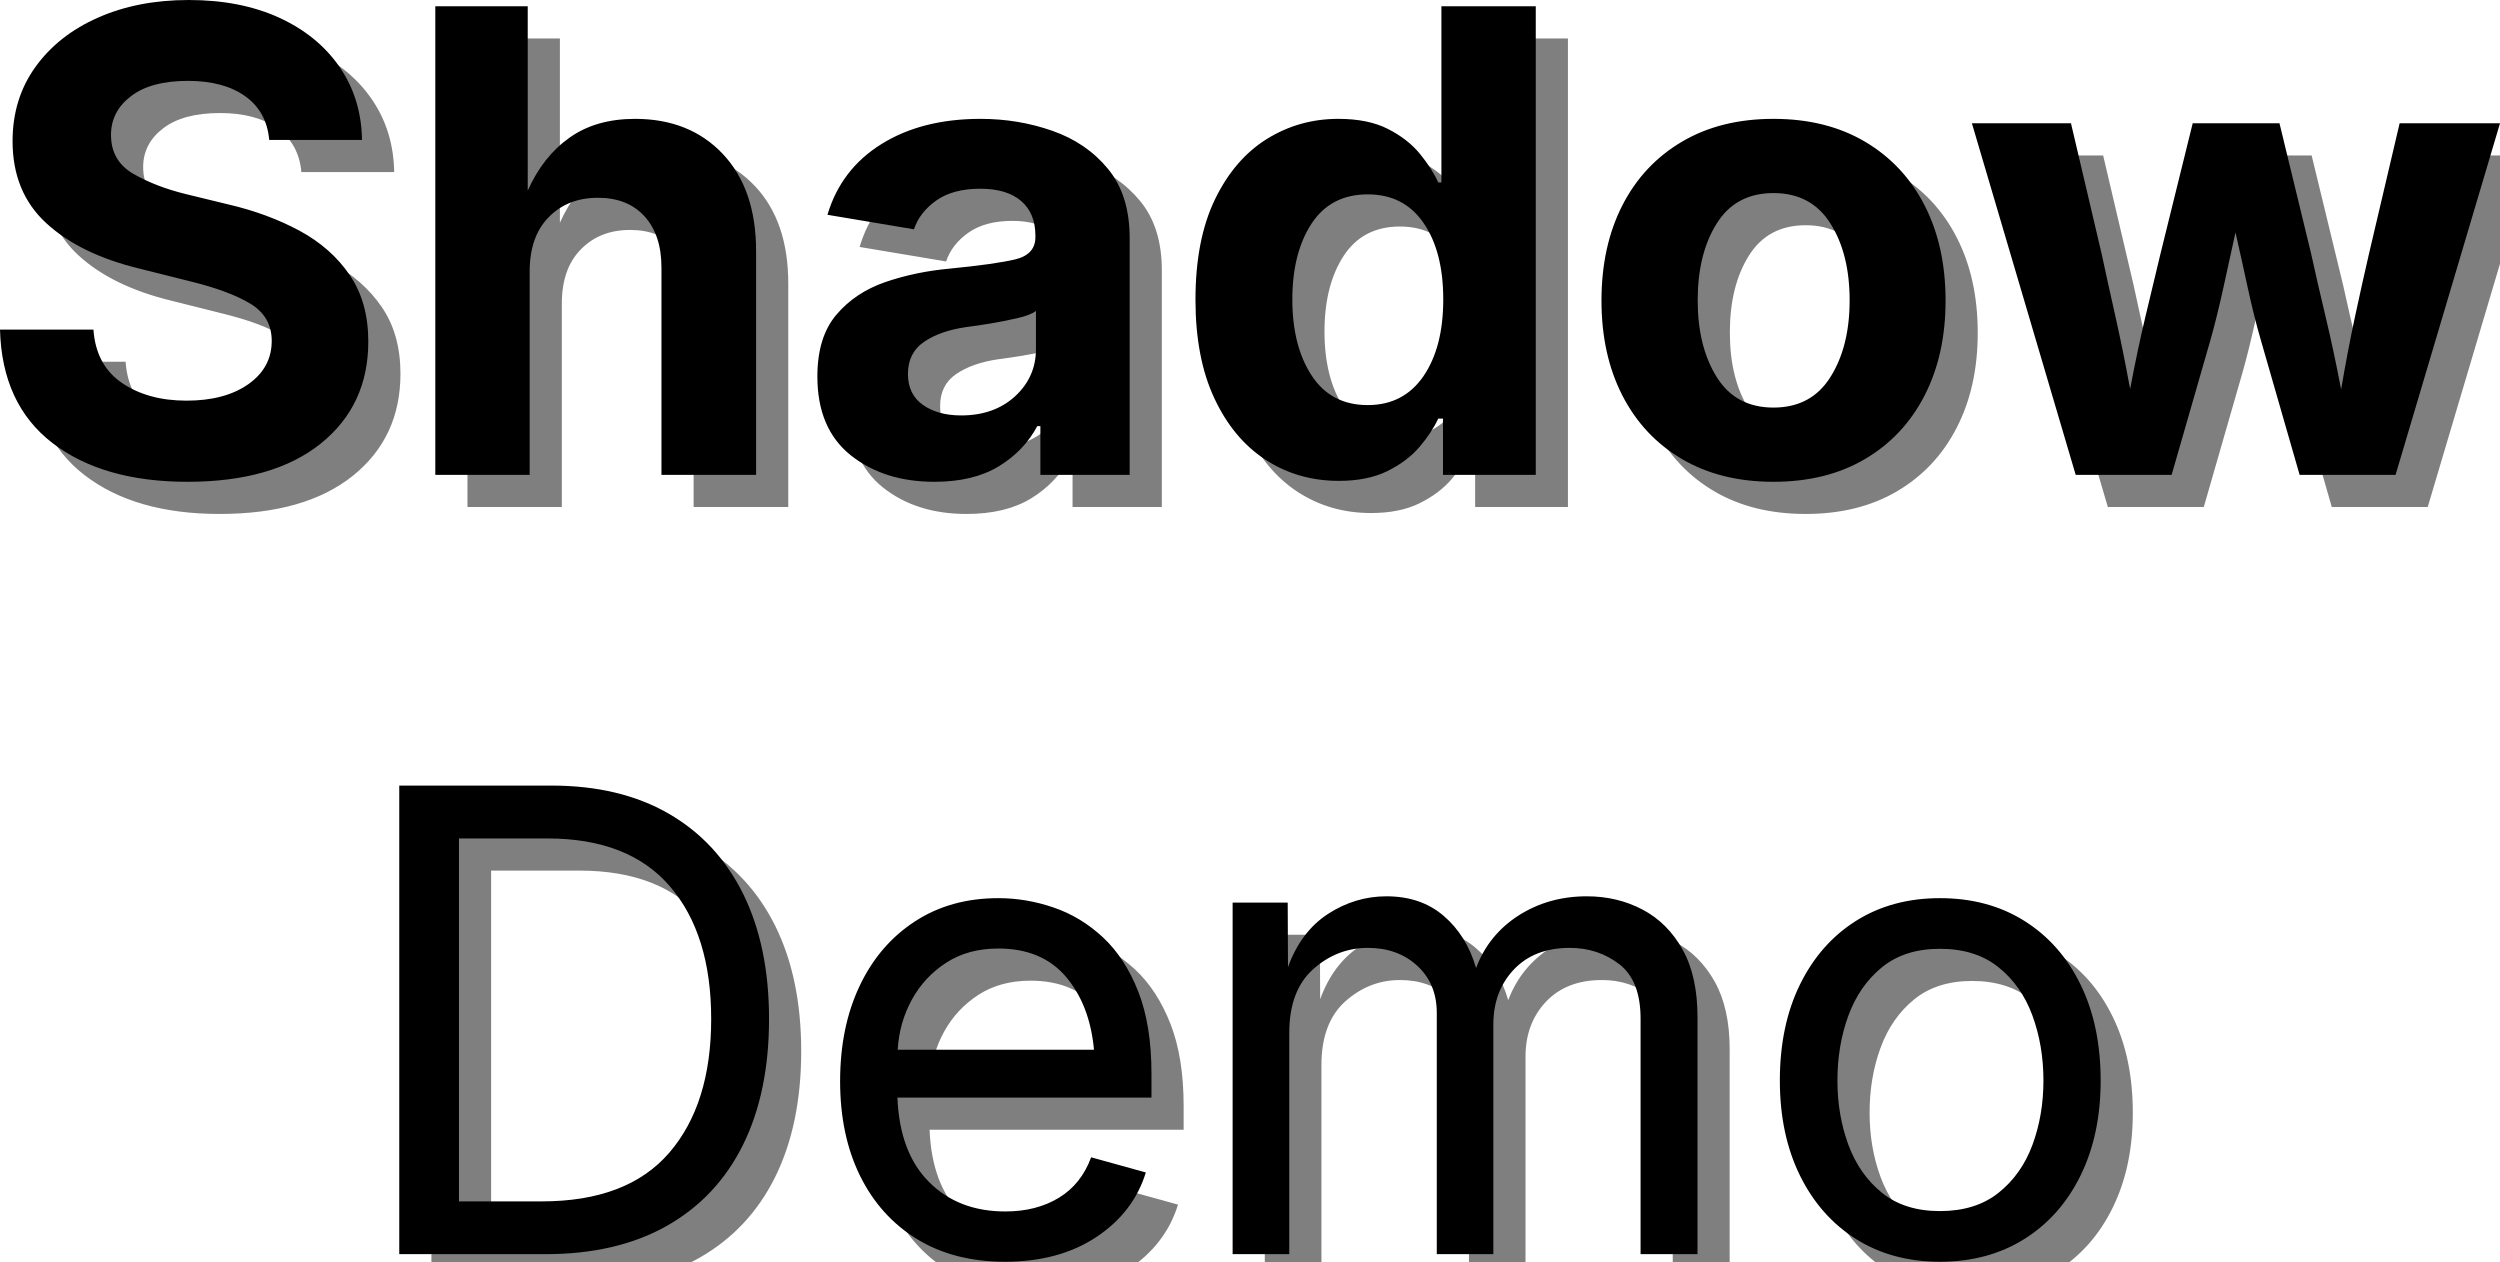
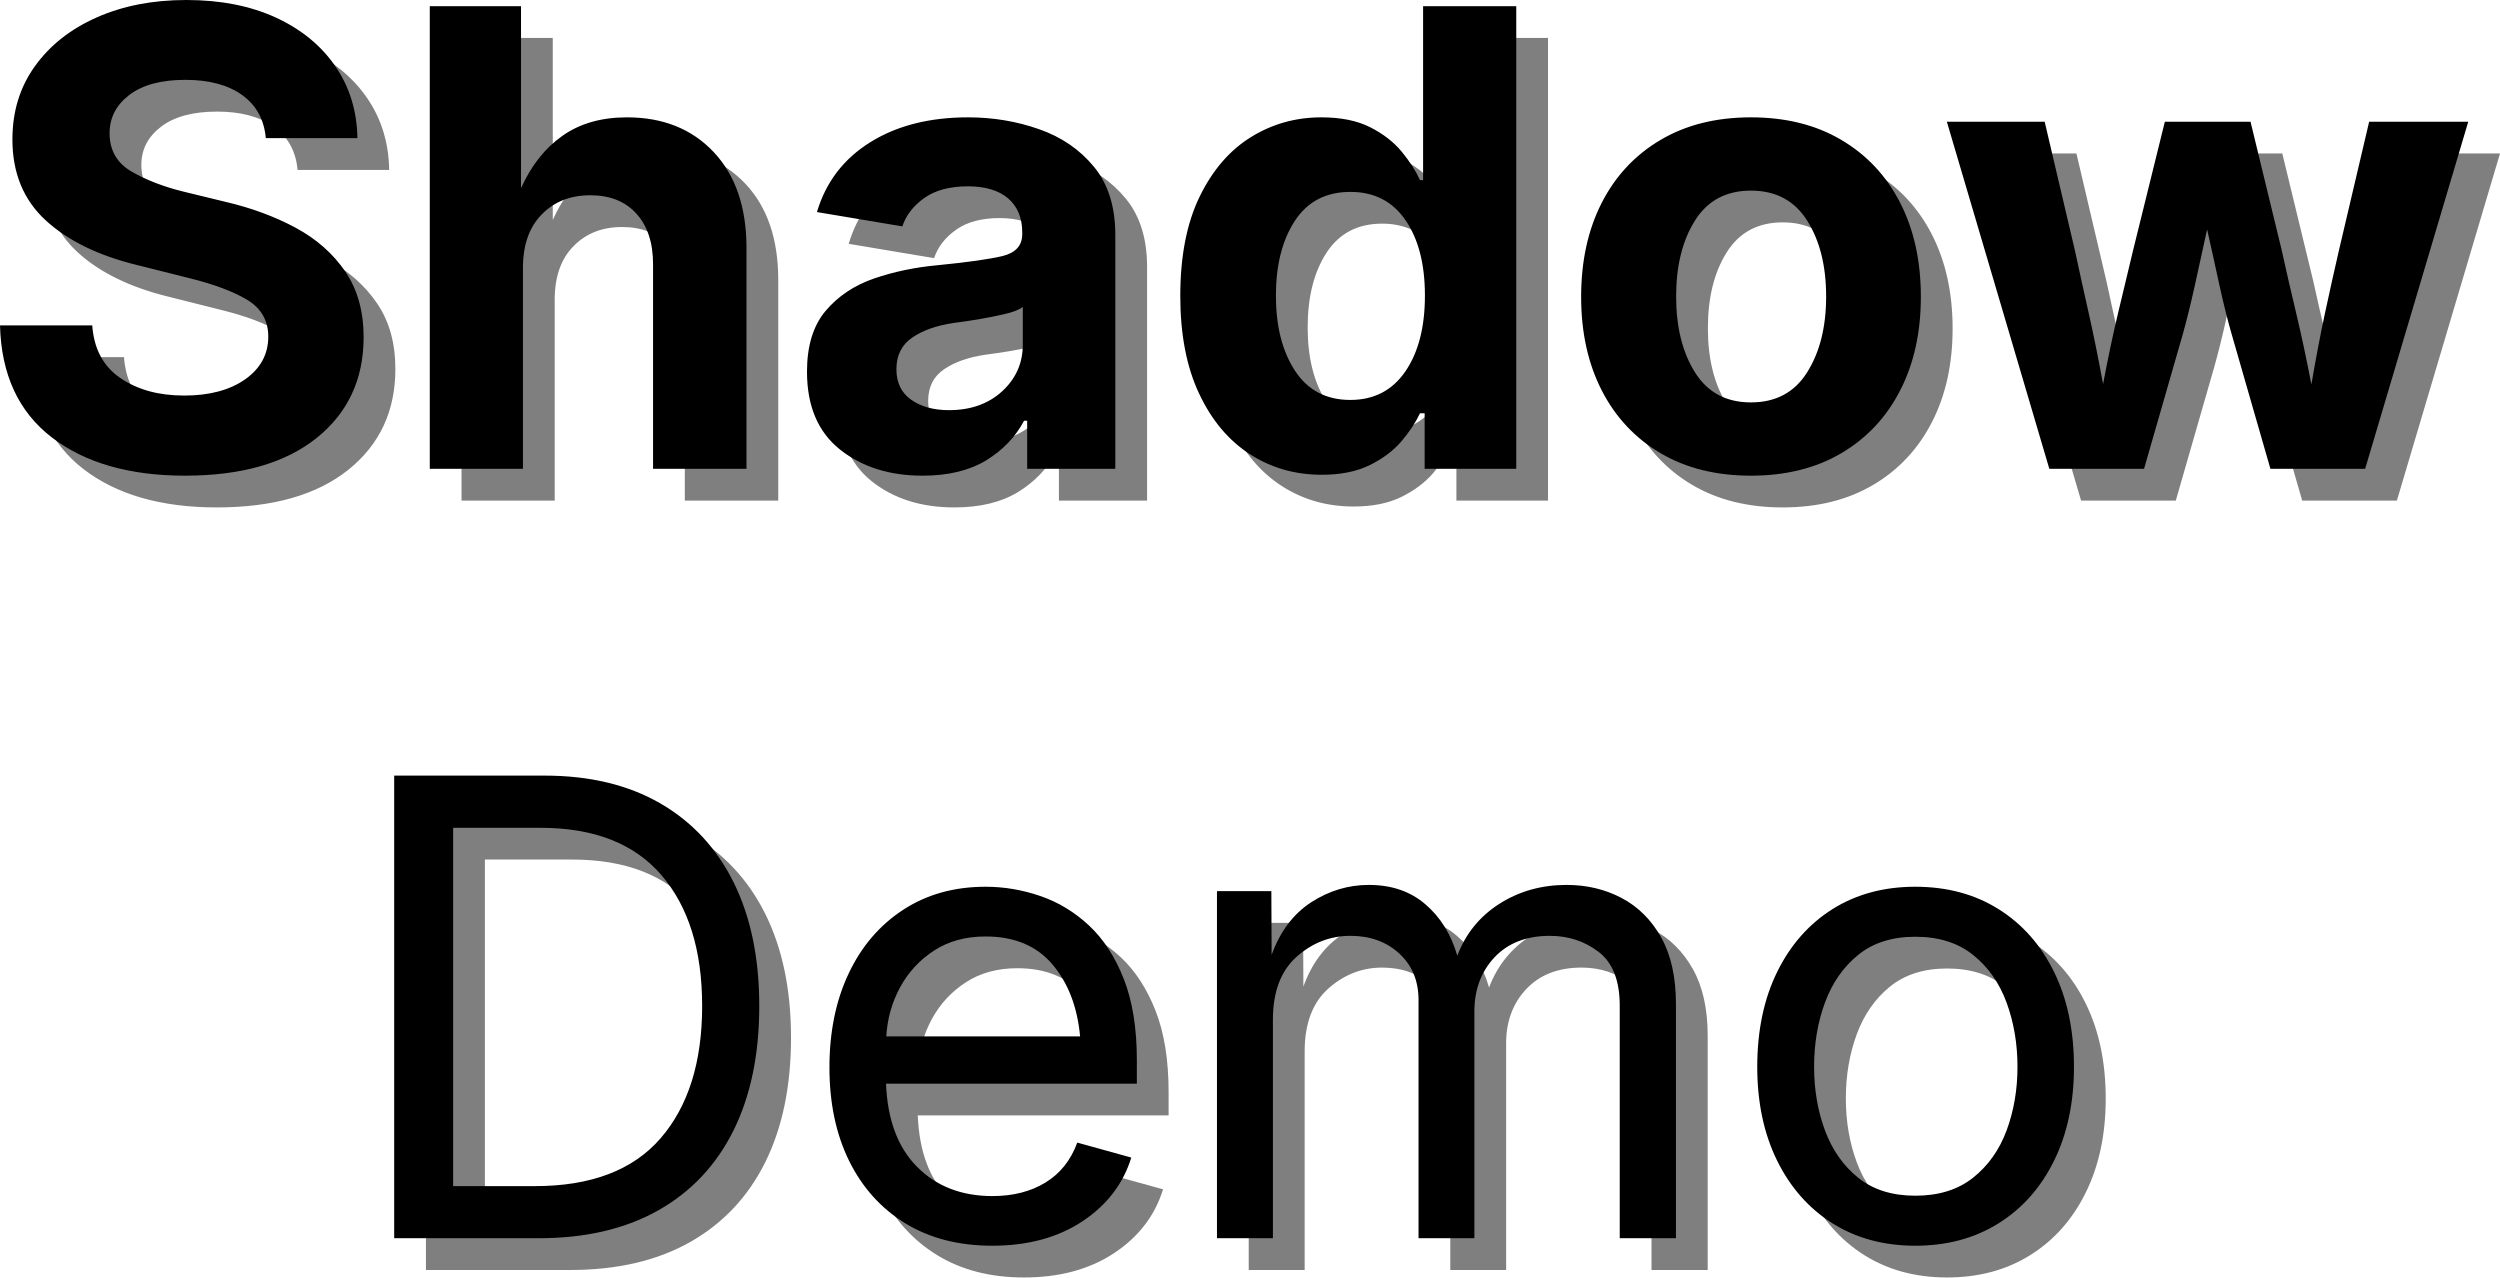
- <svg xmlns="http://www.w3.org/2000/svg" width="270.50" height="136.52" viewBox="0 0 270.50 136.52" overflow="visible">
+ <svg xmlns="http://www.w3.org/2000/svg" width="273.98" height="140.01" viewBox="0 0 273.98 140.01" overflow="visible">
  <g transform="translate(-2.89, -16.13)">
    <g transform="translate(3.48, 3.48)">
      <path d="M23.17 68.26Q14.02 68.26 8.56 64.06Q3.1 59.86 2.89 51.79L13 51.79Q13.27 55.64 16.08 57.56Q18.89 59.48 23.07 59.48Q27.22 59.48 29.76 57.7Q32.29 55.91 32.29 53.02Q32.29 50.4 30 49Q27.7 47.61 23.55 46.59L17.97 45.19Q11.54 43.63 7.89 40.27Q4.25 36.92 4.25 31.41Q4.25 26.81 6.72 23.38Q9.19 19.94 13.49 18.04Q17.8 16.13 23.31 16.13Q28.92 16.13 33.11 18.05Q37.3 19.98 39.64 23.39Q41.99 26.81 42.06 31.27L32.02 31.27Q31.75 28.21 29.42 26.54Q27.09 24.88 23.21 24.88Q19.23 24.88 17.07 26.53Q14.9 28.18 14.9 30.73Q14.9 33.55 17.34 34.95Q19.77 36.34 23 37.13L27.6 38.25Q31.85 39.24 35.29 41.09Q38.72 42.94 40.73 45.89Q42.74 48.83 42.74 53.09Q42.74 59.99 37.59 64.13Q32.43 68.26 23.17 68.26ZM60.2 45.5L60.2 67.51L49.99 67.51L49.99 16.81L59.99 16.81L59.99 36.75Q61.66 33.04 64.52 31.02Q67.38 28.99 71.6 28.99Q77.52 28.99 81.11 32.8Q84.7 36.62 84.7 43.32L84.7 67.51L74.46 67.51L74.46 45.09Q74.46 41.55 72.63 39.54Q70.81 37.53 67.58 37.53Q64.31 37.53 62.26 39.63Q60.2 41.72 60.2 45.5ZM103.99 68.26Q98.55 68.26 94.94 65.39Q91.33 62.51 91.33 56.86Q91.33 52.61 93.38 50.19Q95.42 47.78 98.68 46.65Q101.95 45.53 105.69 45.19Q110.59 44.71 112.76 44.19Q114.92 43.66 114.92 41.79L114.92 41.62Q114.92 39.2 113.37 37.87Q111.82 36.55 108.96 36.55Q106 36.55 104.2 37.82Q102.39 39.1 101.78 40.94L92.42 39.37Q93.89 34.44 98.26 31.72Q102.63 28.99 108.99 28.99Q113.08 28.99 116.77 30.29Q120.46 31.58 122.79 34.42Q125.12 37.26 125.12 41.89L125.12 67.51L115.46 67.51L115.46 62.24L115.12 62.24Q113.72 64.89 110.97 66.58Q108.21 68.26 103.99 68.26ZM106.89 61.08Q110.46 61.08 112.72 59.01Q114.98 56.93 114.98 53.9L114.98 49.78Q114.37 50.23 112.99 50.55Q111.62 50.87 110.08 51.13Q108.55 51.38 107.43 51.52Q104.61 51.93 102.87 53.12Q101.13 54.31 101.13 56.59Q101.13 58.8 102.75 59.94Q104.37 61.08 106.89 61.08ZM147.75 68.16Q143.36 68.16 139.86 65.9Q136.35 63.63 134.3 59.26Q132.24 54.89 132.24 48.56Q132.24 42.06 134.35 37.7Q136.46 33.35 139.96 31.17Q143.47 28.99 147.69 28.99Q150.92 28.99 153.06 30.08Q155.21 31.17 156.52 32.77Q157.83 34.37 158.51 35.87L158.85 35.87L158.85 16.81L169.06 16.81L169.06 67.51L159.02 67.51L159.02 61.42L158.51 61.42Q157.79 62.95 156.47 64.5Q155.14 66.05 152.99 67.11Q150.85 68.16 147.75 68.16ZM150.88 59.96Q154.76 59.96 156.91 56.83Q159.05 53.7 159.05 48.53Q159.05 43.35 156.92 40.26Q154.8 37.16 150.88 37.16Q146.87 37.16 144.79 40.34Q142.72 43.52 142.72 48.53Q142.72 53.56 144.81 56.76Q146.9 59.96 150.88 59.96ZM194.78 68.26Q189.06 68.26 184.88 65.8Q180.69 63.33 178.43 58.92Q176.17 54.51 176.17 48.66Q176.17 42.77 178.43 38.35Q180.69 33.93 184.88 31.46Q189.06 28.99 194.78 28.99Q200.5 28.99 204.68 31.46Q208.87 33.93 211.13 38.35Q213.4 42.77 213.4 48.66Q213.4 54.51 211.13 58.92Q208.87 63.33 204.68 65.8Q200.5 68.26 194.78 68.26ZM194.78 60.23Q198.87 60.23 200.94 56.93Q203.02 53.63 203.02 48.63Q203.02 43.59 200.94 40.31Q198.87 37.02 194.78 37.02Q190.7 37.02 188.64 40.31Q186.58 43.59 186.58 48.63Q186.58 53.63 188.64 56.93Q190.7 60.23 194.78 60.23ZM227.48 67.51L216.25 29.47L226.97 29.47L230.27 43.52Q230.95 46.69 231.77 50.33Q232.59 53.97 233.37 58.22Q234.15 54.07 235.02 50.41Q235.89 46.76 236.67 43.52L240.14 29.47L249.53 29.47L252.94 43.52Q253.65 46.76 254.52 50.4Q255.39 54.04 256.2 58.26Q256.92 54.04 257.7 50.4Q258.48 46.76 259.23 43.52L262.53 29.47L273.39 29.47L262.09 67.51L251.71 67.51L247.49 52.85Q246.78 50.4 246.11 47.33Q245.45 44.27 244.77 41.28Q244.12 44.27 243.44 47.35Q242.76 50.43 242.08 52.85L237.86 67.51Z" fill="rgba(0,0,0,0.5)" />
    </g>
    <path d="M23.17 68.26Q14.02 68.26 8.56 64.06Q3.1 59.86 2.89 51.79L13 51.79Q13.27 55.64 16.08 57.56Q18.89 59.48 23.07 59.48Q27.22 59.48 29.76 57.7Q32.29 55.91 32.29 53.02Q32.29 50.4 30 49Q27.7 47.61 23.55 46.59L17.97 45.19Q11.54 43.63 7.89 40.27Q4.25 36.92 4.25 31.41Q4.25 26.81 6.72 23.38Q9.19 19.94 13.49 18.04Q17.8 16.13 23.31 16.13Q28.92 16.13 33.11 18.05Q37.3 19.98 39.64 23.39Q41.99 26.81 42.06 31.27L32.02 31.27Q31.75 28.21 29.42 26.54Q27.09 24.88 23.21 24.88Q19.23 24.88 17.07 26.53Q14.9 28.18 14.9 30.73Q14.9 33.55 17.34 34.95Q19.77 36.34 23 37.13L27.6 38.25Q31.85 39.24 35.29 41.09Q38.72 42.94 40.73 45.89Q42.74 48.83 42.74 53.09Q42.74 59.99 37.59 64.13Q32.43 68.26 23.17 68.26ZM60.2 45.5L60.2 67.51L49.99 67.51L49.99 16.81L59.99 16.81L59.99 36.75Q61.66 33.04 64.52 31.02Q67.38 28.99 71.6 28.99Q77.52 28.99 81.11 32.8Q84.7 36.62 84.7 43.32L84.7 67.51L74.46 67.51L74.46 45.09Q74.46 41.55 72.63 39.54Q70.81 37.53 67.58 37.53Q64.31 37.53 62.26 39.63Q60.2 41.72 60.2 45.5ZM103.99 68.26Q98.55 68.26 94.94 65.39Q91.33 62.51 91.33 56.86Q91.33 52.61 93.38 50.19Q95.42 47.78 98.68 46.65Q101.95 45.53 105.69 45.19Q110.59 44.71 112.76 44.19Q114.92 43.66 114.92 41.79L114.92 41.62Q114.92 39.2 113.37 37.87Q111.82 36.55 108.96 36.55Q106 36.55 104.2 37.82Q102.39 39.1 101.78 40.94L92.42 39.37Q93.89 34.44 98.26 31.72Q102.63 28.99 108.99 28.99Q113.08 28.99 116.77 30.29Q120.46 31.58 122.79 34.42Q125.12 37.26 125.12 41.89L125.12 67.51L115.46 67.51L115.46 62.24L115.12 62.24Q113.72 64.89 110.97 66.58Q108.21 68.26 103.99 68.26ZM106.89 61.08Q110.46 61.08 112.72 59.01Q114.98 56.93 114.98 53.9L114.98 49.78Q114.37 50.23 112.99 50.55Q111.62 50.87 110.08 51.13Q108.55 51.38 107.43 51.52Q104.61 51.93 102.87 53.12Q101.13 54.31 101.13 56.59Q101.13 58.8 102.75 59.94Q104.37 61.08 106.89 61.08ZM147.75 68.16Q143.36 68.16 139.86 65.9Q136.35 63.63 134.3 59.26Q132.24 54.89 132.24 48.56Q132.24 42.06 134.35 37.7Q136.46 33.35 139.96 31.17Q143.47 28.99 147.69 28.99Q150.92 28.99 153.06 30.08Q155.21 31.17 156.52 32.77Q157.83 34.37 158.51 35.87L158.85 35.87L158.85 16.81L169.06 16.81L169.06 67.51L159.02 67.51L159.02 61.42L158.51 61.42Q157.79 62.95 156.47 64.5Q155.14 66.05 152.99 67.11Q150.85 68.16 147.75 68.16ZM150.88 59.96Q154.76 59.96 156.91 56.83Q159.05 53.7 159.05 48.53Q159.05 43.35 156.92 40.26Q154.8 37.16 150.88 37.16Q146.87 37.16 144.79 40.34Q142.72 43.52 142.72 48.53Q142.72 53.56 144.81 56.76Q146.9 59.96 150.88 59.96ZM194.78 68.26Q189.06 68.26 184.88 65.8Q180.69 63.33 178.43 58.92Q176.17 54.51 176.17 48.66Q176.17 42.77 178.43 38.35Q180.69 33.93 184.88 31.46Q189.06 28.99 194.78 28.99Q200.5 28.99 204.68 31.46Q208.87 33.93 211.13 38.35Q213.4 42.77 213.4 48.66Q213.4 54.51 211.13 58.92Q208.87 63.33 204.68 65.8Q200.5 68.26 194.78 68.26ZM194.78 60.23Q198.87 60.23 200.94 56.93Q203.02 53.63 203.02 48.63Q203.02 43.59 200.94 40.31Q198.87 37.02 194.78 37.02Q190.7 37.02 188.64 40.31Q186.58 43.59 186.58 48.63Q186.58 53.63 188.64 56.93Q190.7 60.23 194.78 60.23ZM227.48 67.51L216.25 29.47L226.97 29.47L230.27 43.52Q230.95 46.69 231.77 50.33Q232.59 53.97 233.37 58.22Q234.15 54.07 235.02 50.41Q235.89 46.76 236.67 43.52L240.14 29.47L249.53 29.47L252.94 43.52Q253.65 46.76 254.52 50.4Q255.39 54.04 256.2 58.26Q256.92 54.04 257.7 50.4Q258.48 46.76 259.23 43.52L262.53 29.47L273.39 29.47L262.09 67.51L251.71 67.51L247.49 52.85Q246.78 50.4 246.11 47.33Q245.45 44.27 244.77 41.28Q244.12 44.27 243.44 47.35Q242.76 50.43 242.08 52.85L237.86 67.51Z" fill="black" />
  </g>
  <g transform="translate(37.07, 68.19)">
    <g transform="translate(3.48, 3.48)">
      <path d="M21.95 67.51L6.13 67.51L6.13 16.81L22.6 16.81Q30.01 16.81 35.27 19.84Q40.53 22.87 43.34 28.53Q46.14 34.2 46.14 42.06Q46.14 49.99 43.32 55.69Q40.49 61.39 35.08 64.45Q29.67 67.51 21.95 67.51ZM12.59 61.8L21.54 61.8Q30.8 61.8 35.34 56.54Q39.88 51.28 39.88 42.06Q39.88 32.91 35.42 27.72Q30.97 22.53 22.15 22.53L12.59 22.53ZM71.67 68.33Q66.15 68.33 62.15 65.88Q58.16 63.43 55.99 59.04Q53.83 54.65 53.83 48.8Q53.83 42.94 55.94 38.49Q58.05 34.03 61.92 31.51Q65.78 28.99 70.95 28.99Q73.98 28.99 76.92 30Q79.87 31 82.27 33.23Q84.66 35.46 86.09 39.1Q87.52 42.74 87.52 48.01L87.52 50.57L60.03 50.57Q60.27 56.52 63.45 59.7Q66.63 62.89 71.7 62.89Q75.07 62.89 77.5 61.41Q79.93 59.93 80.99 57.03L86.91 58.67Q85.58 62.99 81.55 65.66Q77.52 68.33 71.67 68.33ZM60.06 45.39L81.3 45.39Q80.85 40.53 78.25 37.48Q75.65 34.44 70.95 34.44Q67.68 34.44 65.32 35.97Q62.95 37.5 61.59 39.98Q60.23 42.47 60.06 45.39ZM96.3 67.51L96.3 29.47L102.26 29.47L102.29 36.45Q103.69 32.6 106.63 30.69Q109.57 28.79 112.94 28.79Q116.69 28.79 119.15 30.92Q121.62 33.04 122.64 36.55Q124 32.94 127.25 30.86Q130.5 28.79 134.62 28.79Q137.92 28.79 140.64 30.22Q143.36 31.65 144.98 34.54Q146.6 37.43 146.6 41.86L146.6 67.51L140.44 67.51L140.44 42.03Q140.44 37.91 138.14 36.14Q135.84 34.37 132.78 34.37Q128.94 34.37 126.72 36.72Q124.51 39.07 124.51 42.67L124.51 67.51L118.39 67.51L118.39 41.41Q118.39 38.25 116.28 36.31Q114.17 34.37 110.93 34.37Q107.6 34.37 105.01 36.68Q102.43 39 102.43 43.56L102.43 67.51ZM172.83 68.33Q167.66 68.33 163.76 65.88Q159.87 63.43 157.69 59.01Q155.51 54.58 155.51 48.73Q155.51 42.77 157.69 38.33Q159.87 33.89 163.76 31.44Q167.66 28.99 172.83 28.99Q178.04 28.99 181.95 31.44Q185.87 33.89 188.04 38.33Q190.22 42.77 190.22 48.73Q190.22 54.58 188.04 59.01Q185.87 63.43 181.95 65.88Q178.04 68.33 172.83 68.33ZM172.83 62.85Q176.68 62.85 179.16 60.88Q181.65 58.9 182.84 55.69Q184.03 52.47 184.03 48.73Q184.03 44.95 182.84 41.7Q181.65 38.45 179.16 36.46Q176.68 34.47 172.83 34.47Q169.02 34.47 166.57 36.46Q164.12 38.45 162.93 41.69Q161.74 44.92 161.74 48.73Q161.74 52.47 162.93 55.69Q164.12 58.9 166.57 60.88Q169.02 62.85 172.83 62.85Z" fill="rgba(0,0,0,0.5)" />
    </g>
    <path d="M21.95 67.51L6.13 67.51L6.13 16.81L22.6 16.81Q30.01 16.81 35.27 19.84Q40.53 22.87 43.34 28.53Q46.14 34.2 46.14 42.06Q46.14 49.99 43.32 55.69Q40.49 61.39 35.08 64.45Q29.67 67.51 21.95 67.51ZM12.59 61.8L21.54 61.8Q30.8 61.8 35.34 56.54Q39.88 51.28 39.88 42.06Q39.88 32.91 35.42 27.72Q30.97 22.53 22.15 22.53L12.59 22.53ZM71.67 68.33Q66.15 68.33 62.15 65.88Q58.16 63.43 55.99 59.04Q53.83 54.65 53.83 48.8Q53.83 42.94 55.94 38.49Q58.05 34.03 61.92 31.51Q65.78 28.99 70.95 28.99Q73.98 28.99 76.92 30Q79.87 31 82.27 33.23Q84.66 35.46 86.09 39.1Q87.52 42.74 87.52 48.01L87.52 50.57L60.03 50.57Q60.27 56.52 63.45 59.7Q66.63 62.89 71.7 62.89Q75.07 62.89 77.5 61.41Q79.93 59.93 80.99 57.03L86.91 58.67Q85.58 62.99 81.55 65.66Q77.52 68.33 71.67 68.33ZM60.06 45.39L81.3 45.39Q80.85 40.53 78.25 37.48Q75.65 34.44 70.95 34.44Q67.68 34.44 65.32 35.97Q62.95 37.5 61.59 39.98Q60.23 42.47 60.06 45.39ZM96.3 67.51L96.3 29.47L102.26 29.47L102.29 36.45Q103.69 32.6 106.63 30.69Q109.57 28.79 112.94 28.79Q116.69 28.79 119.15 30.92Q121.62 33.04 122.64 36.55Q124 32.94 127.25 30.86Q130.5 28.79 134.62 28.79Q137.92 28.79 140.64 30.22Q143.36 31.65 144.98 34.54Q146.6 37.43 146.6 41.86L146.6 67.51L140.44 67.51L140.44 42.03Q140.44 37.91 138.14 36.14Q135.84 34.37 132.78 34.37Q128.94 34.37 126.72 36.72Q124.51 39.07 124.51 42.67L124.51 67.51L118.39 67.51L118.39 41.41Q118.39 38.25 116.28 36.31Q114.17 34.37 110.93 34.37Q107.6 34.37 105.01 36.68Q102.43 39 102.43 43.56L102.43 67.51ZM172.83 68.33Q167.66 68.33 163.76 65.88Q159.87 63.43 157.69 59.01Q155.51 54.58 155.51 48.73Q155.51 42.77 157.69 38.33Q159.87 33.89 163.76 31.44Q167.66 28.99 172.83 28.99Q178.04 28.99 181.95 31.44Q185.87 33.89 188.04 38.33Q190.22 42.77 190.22 48.73Q190.22 54.58 188.04 59.01Q185.87 63.43 181.95 65.88Q178.04 68.33 172.83 68.33ZM172.83 62.85Q176.68 62.85 179.16 60.88Q181.65 58.9 182.84 55.69Q184.03 52.47 184.03 48.73Q184.03 44.95 182.84 41.7Q181.65 38.45 179.16 36.46Q176.68 34.47 172.83 34.47Q169.02 34.47 166.57 36.46Q164.12 38.45 162.93 41.69Q161.74 44.92 161.74 48.73Q161.74 52.47 162.93 55.69Q164.12 58.9 166.57 60.88Q169.02 62.85 172.83 62.85Z" fill="black" />
  </g>
</svg>
